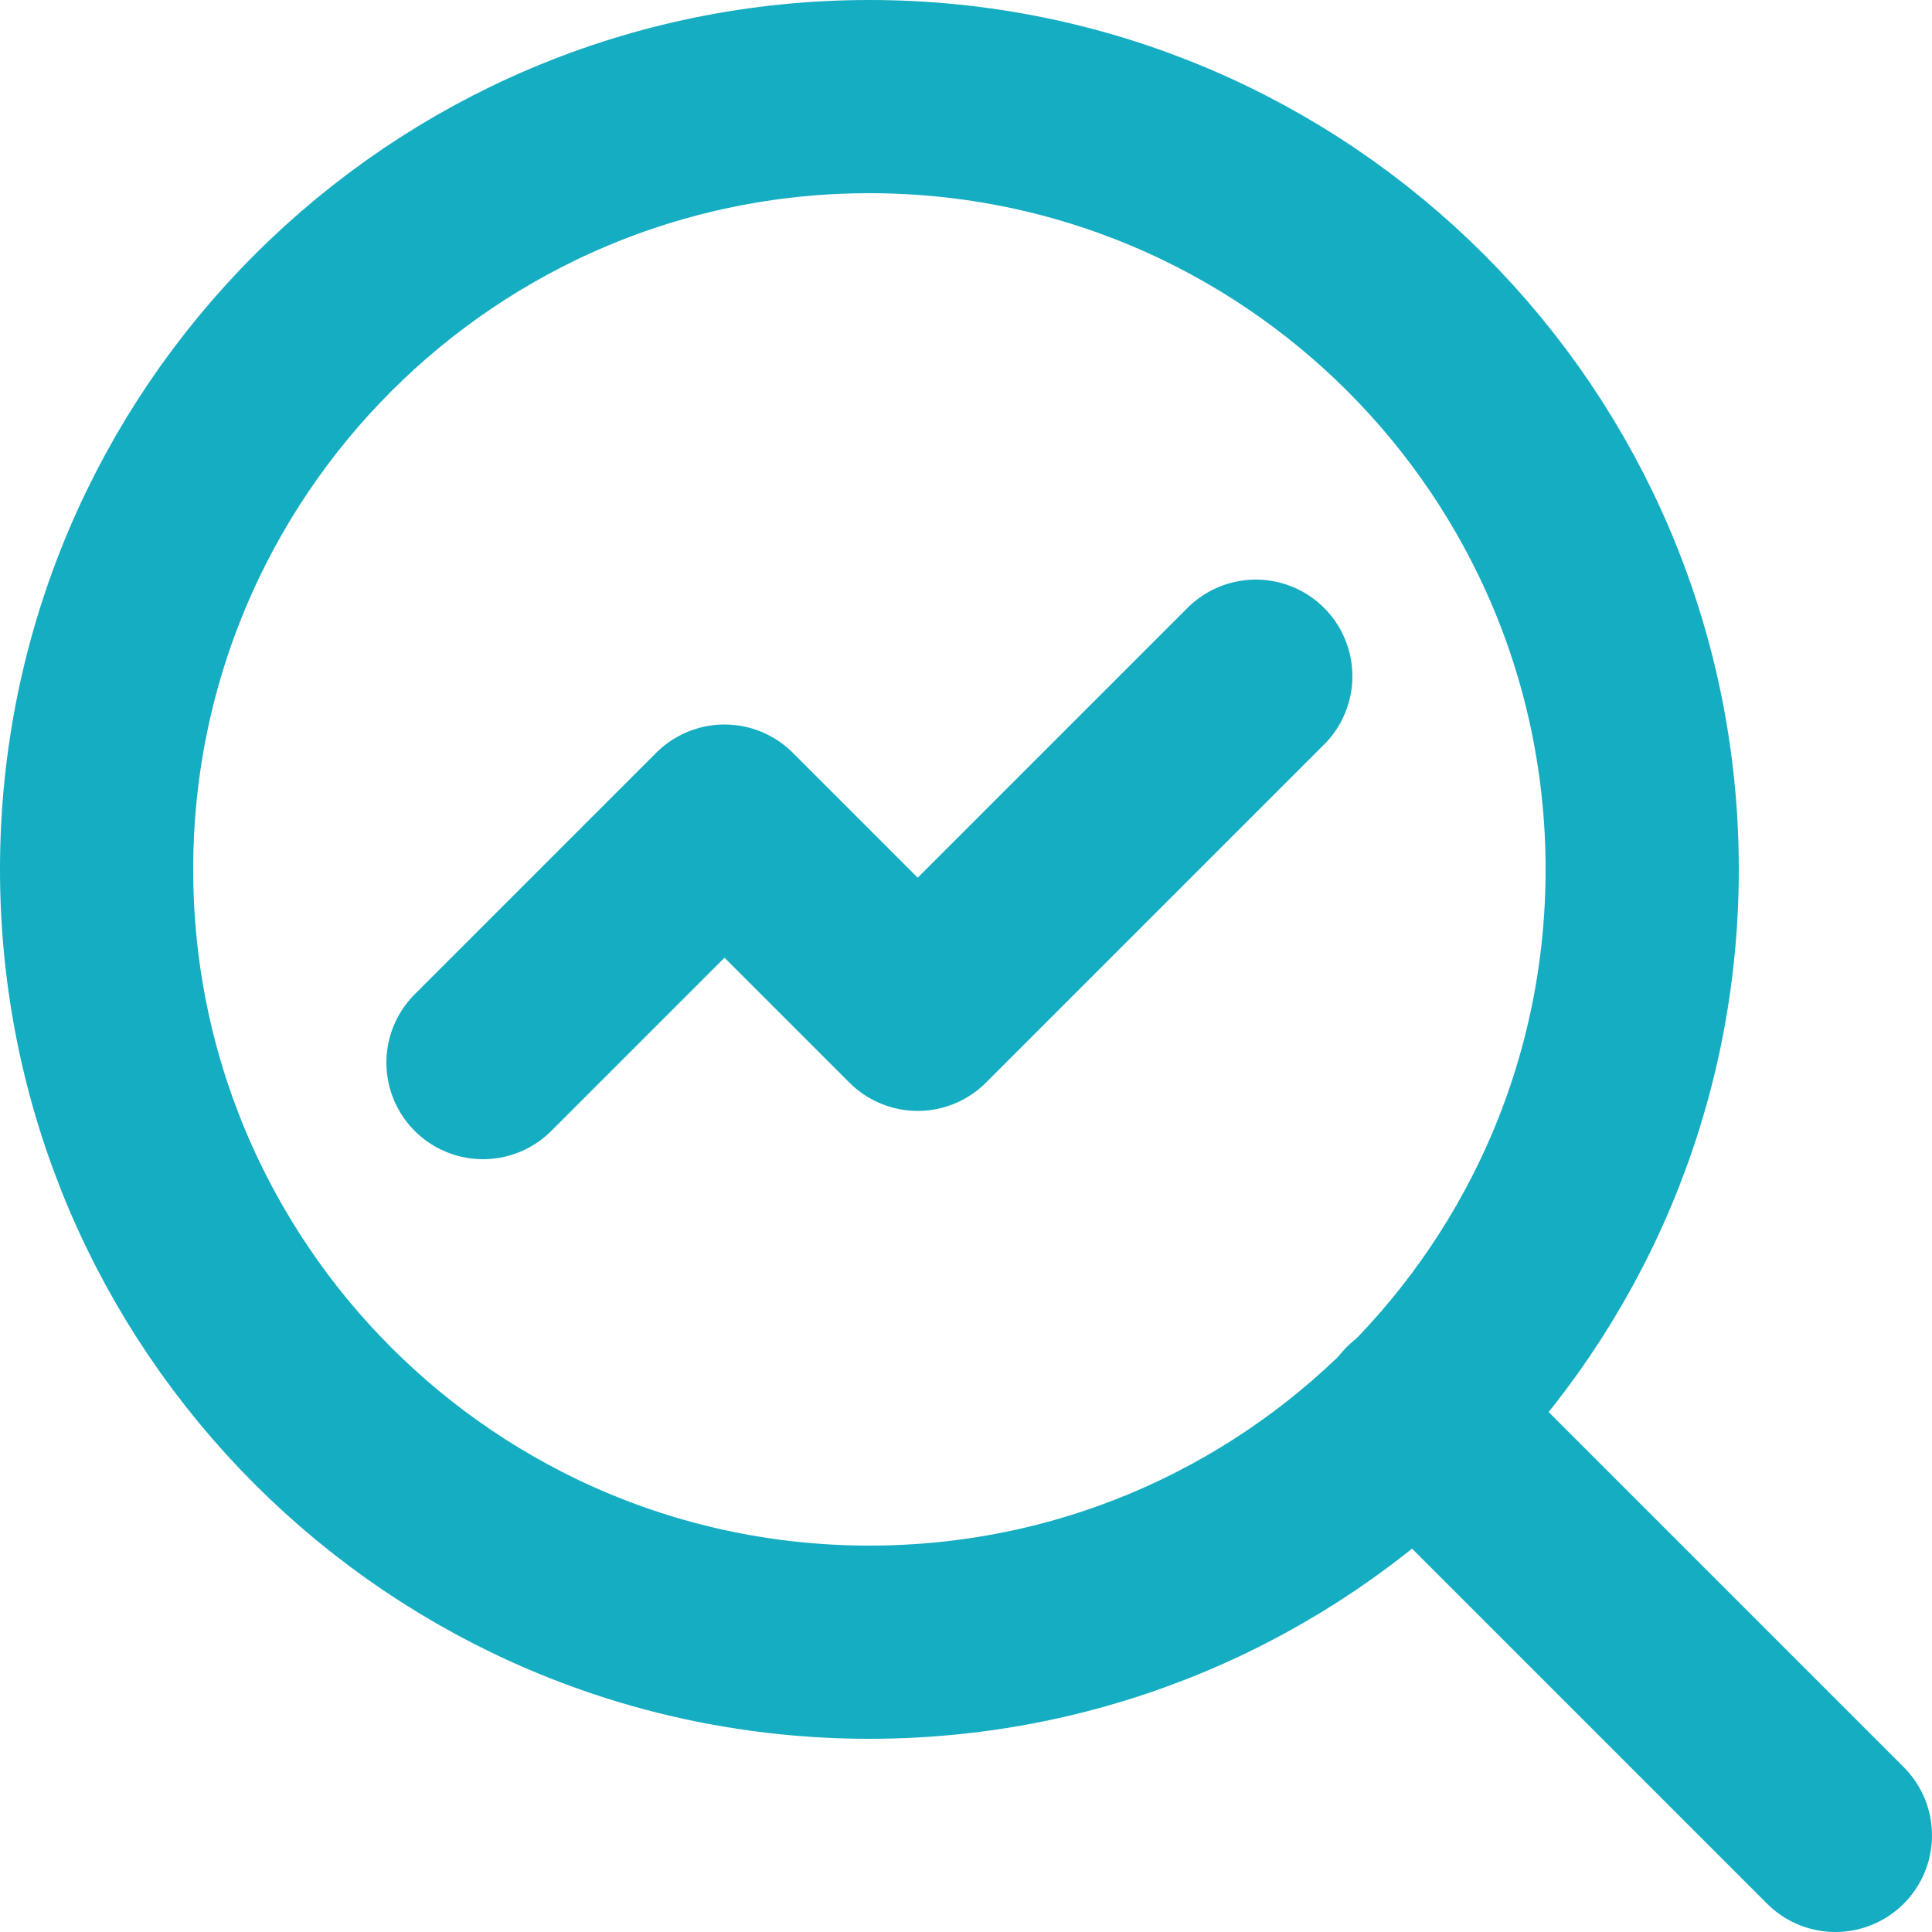
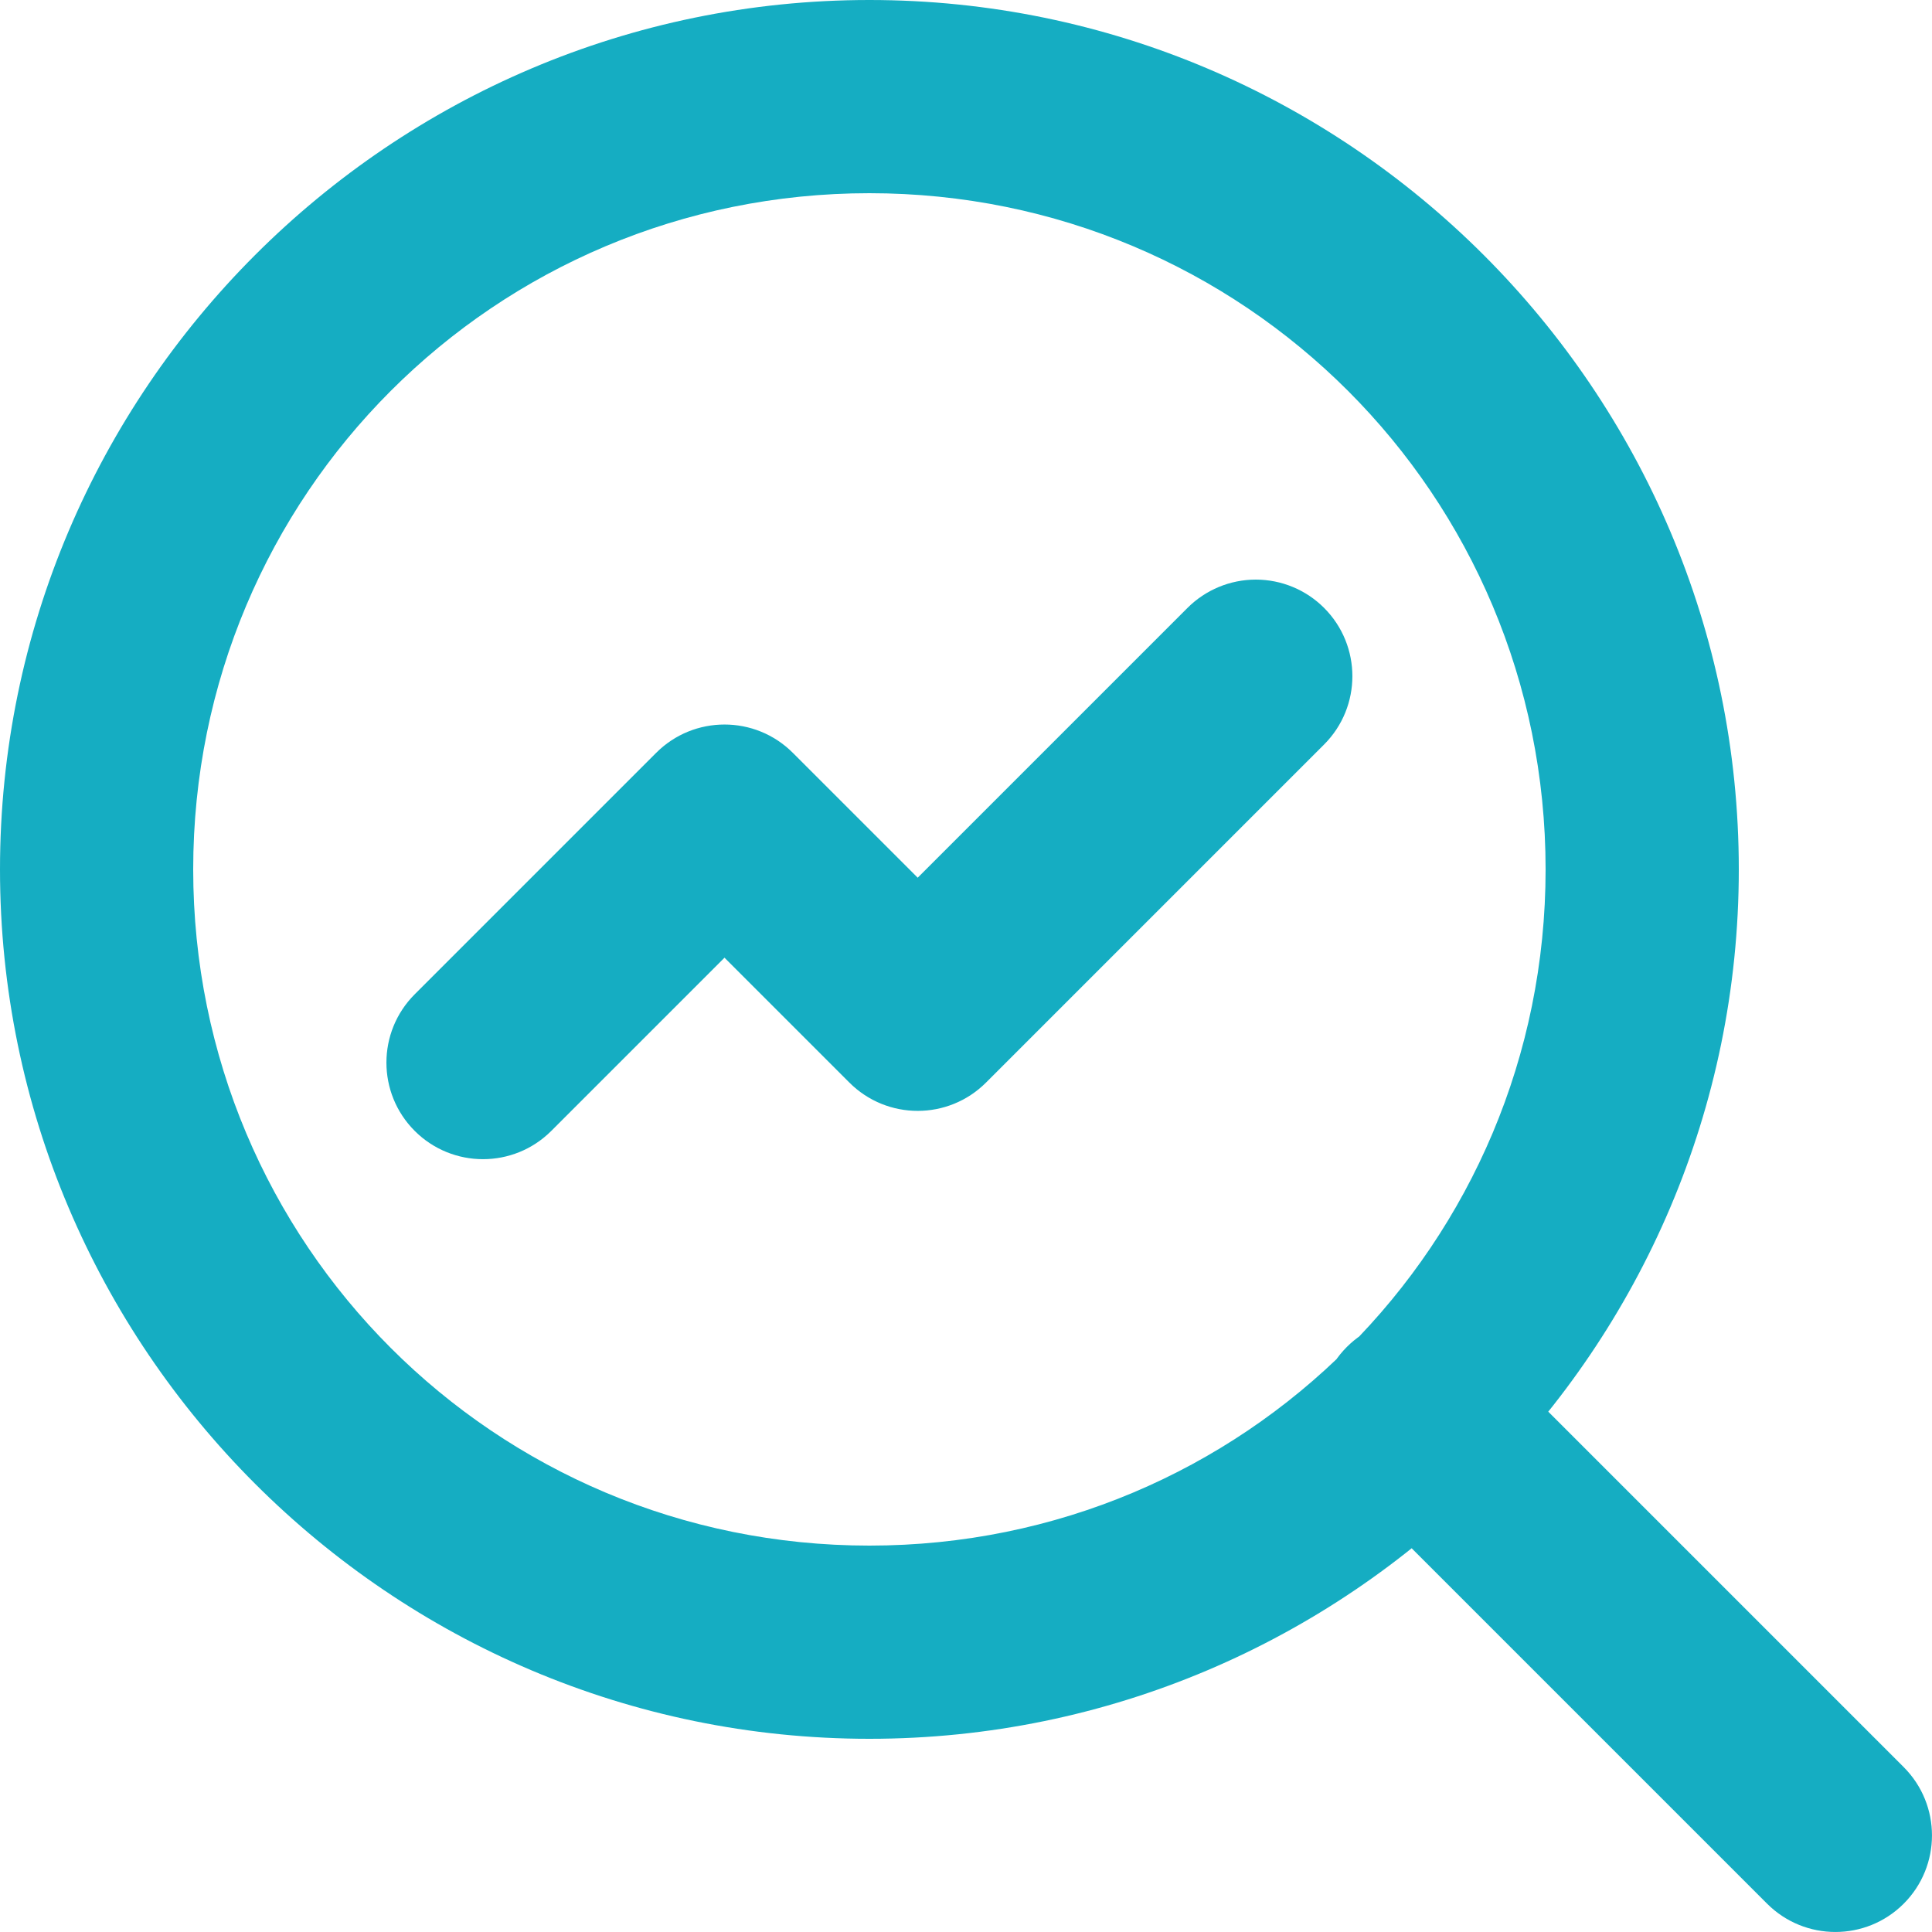
- <svg xmlns="http://www.w3.org/2000/svg" width="20" height="20" viewBox="0 0 20 20" fill="none">
-   <path d="M9 17C13.418 17 17 13.418 17 9C17 4.582 13.418 1 9 1C4.582 1 1 4.582 1 9C1 13.418 4.582 17 9 17Z" stroke="#15ADC2" stroke-width="2" stroke-linecap="round" stroke-linejoin="round" />
-   <path d="M19 19L14.65 14.65" stroke="#15ADC2" stroke-width="2" stroke-linecap="round" stroke-linejoin="round" />
-   <path d="M13 7L9.5 10.5L7.5 8.5L5 11" stroke="#15ADC2" stroke-width="2" stroke-linecap="round" stroke-linejoin="round" />
+ <svg xmlns="http://www.w3.org/2000/svg" width="20" height="20" fill="none" version="1.1" viewBox="0 0 20 20">
+   <path d="m13 6a1 1 0 0 0-0.707 0.293l-2.793 2.793-1.293-1.293a1 1 0 0 0-1.414 0l-2.5 2.5a1 1 0 0 0 0 1.414 1 1 0 0 0 1.414 0l1.793-1.793 1.293 1.293a1 1 0 0 0 1.414 0l3.5-3.5a1 1 0 0 0 0-1.414 1 1 0 0 0-0.707-0.293zm1.65 7.65a1 1 0 0 0-0.707 0.293 1 1 0 0 0 0 1.414l4.35 4.35a1 1 0 0 0 1.414 0 1 1 0 0 0 0-1.414l-4.35-4.35a1 1 0 0 0-0.707-0.293zm-5.65-13.65c-4.959 0-9 4.041-9 9 0 4.959 4.041 9 9 9 4.959 0 9-4.041 9-9 0-4.959-4.041-9-9-9zm0 2c3.878 0 7 3.122 7 7 0 3.878-3.122 7-7 7-3.878 0-7-3.122-7-7 0-3.878 3.122-7 7-7z" color="#000000" fill="#15adc2" stroke-linecap="round" stroke-linejoin="round" style="-inkscape-stroke:none" />
</svg>
